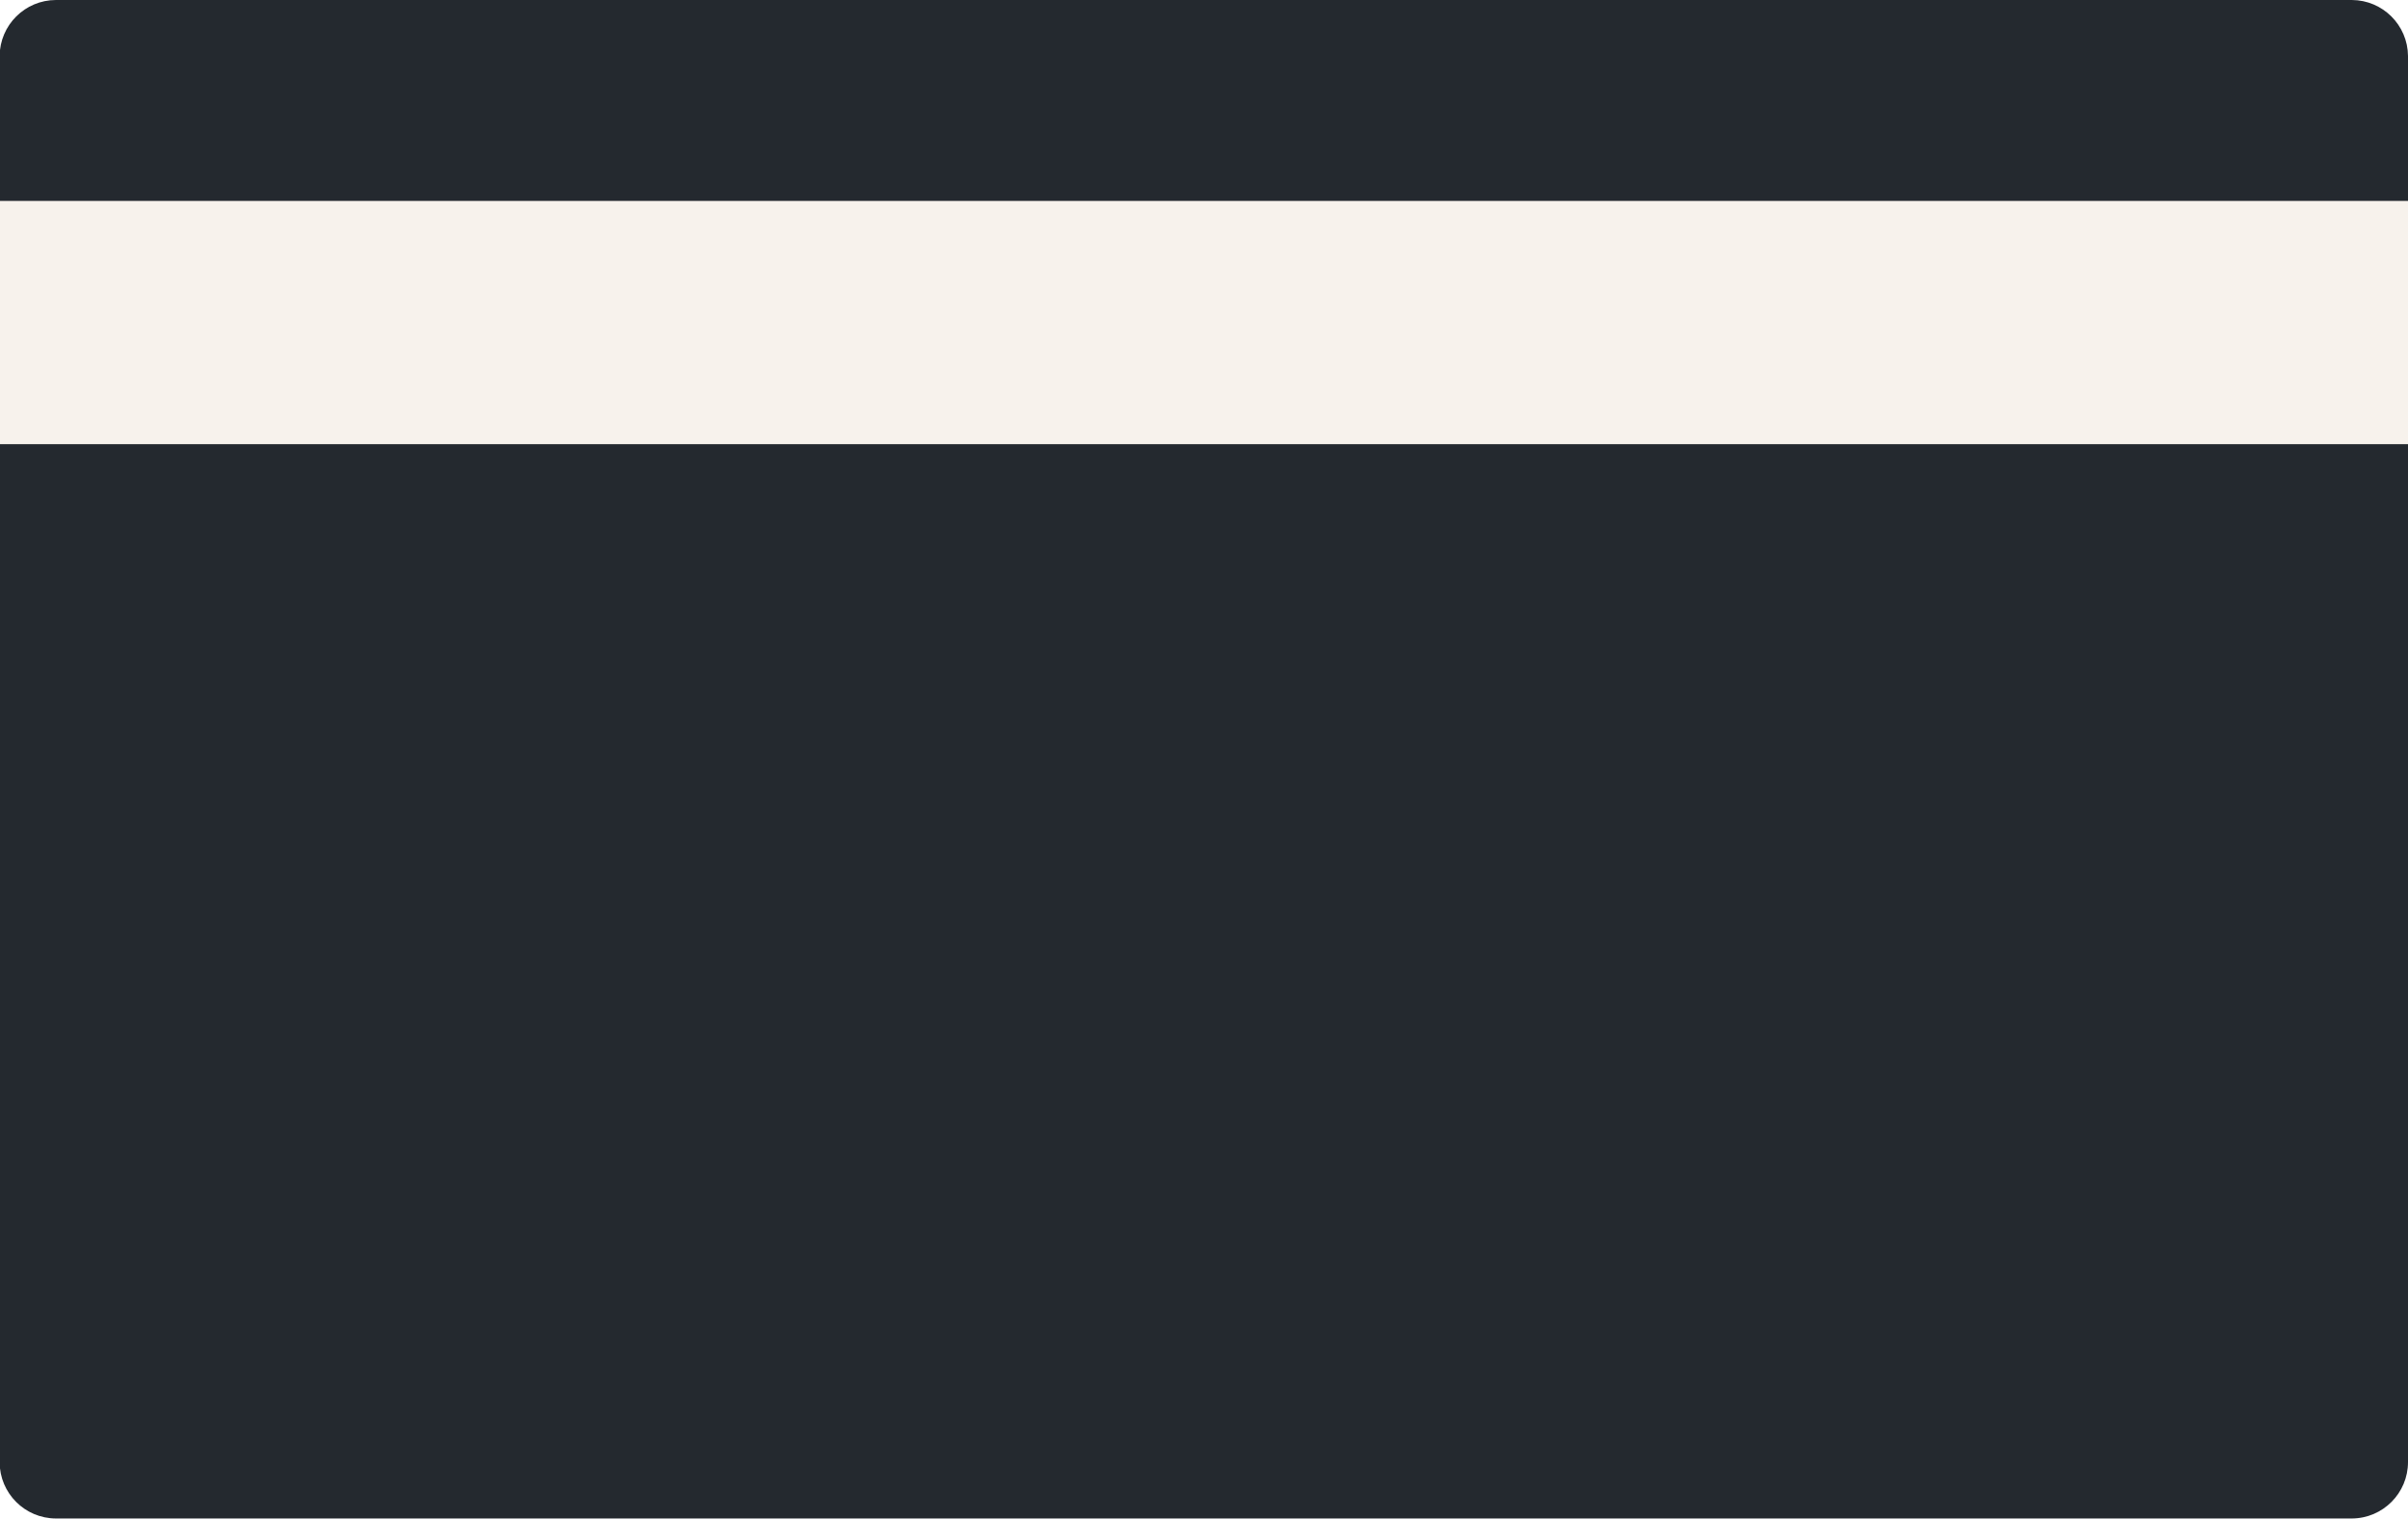
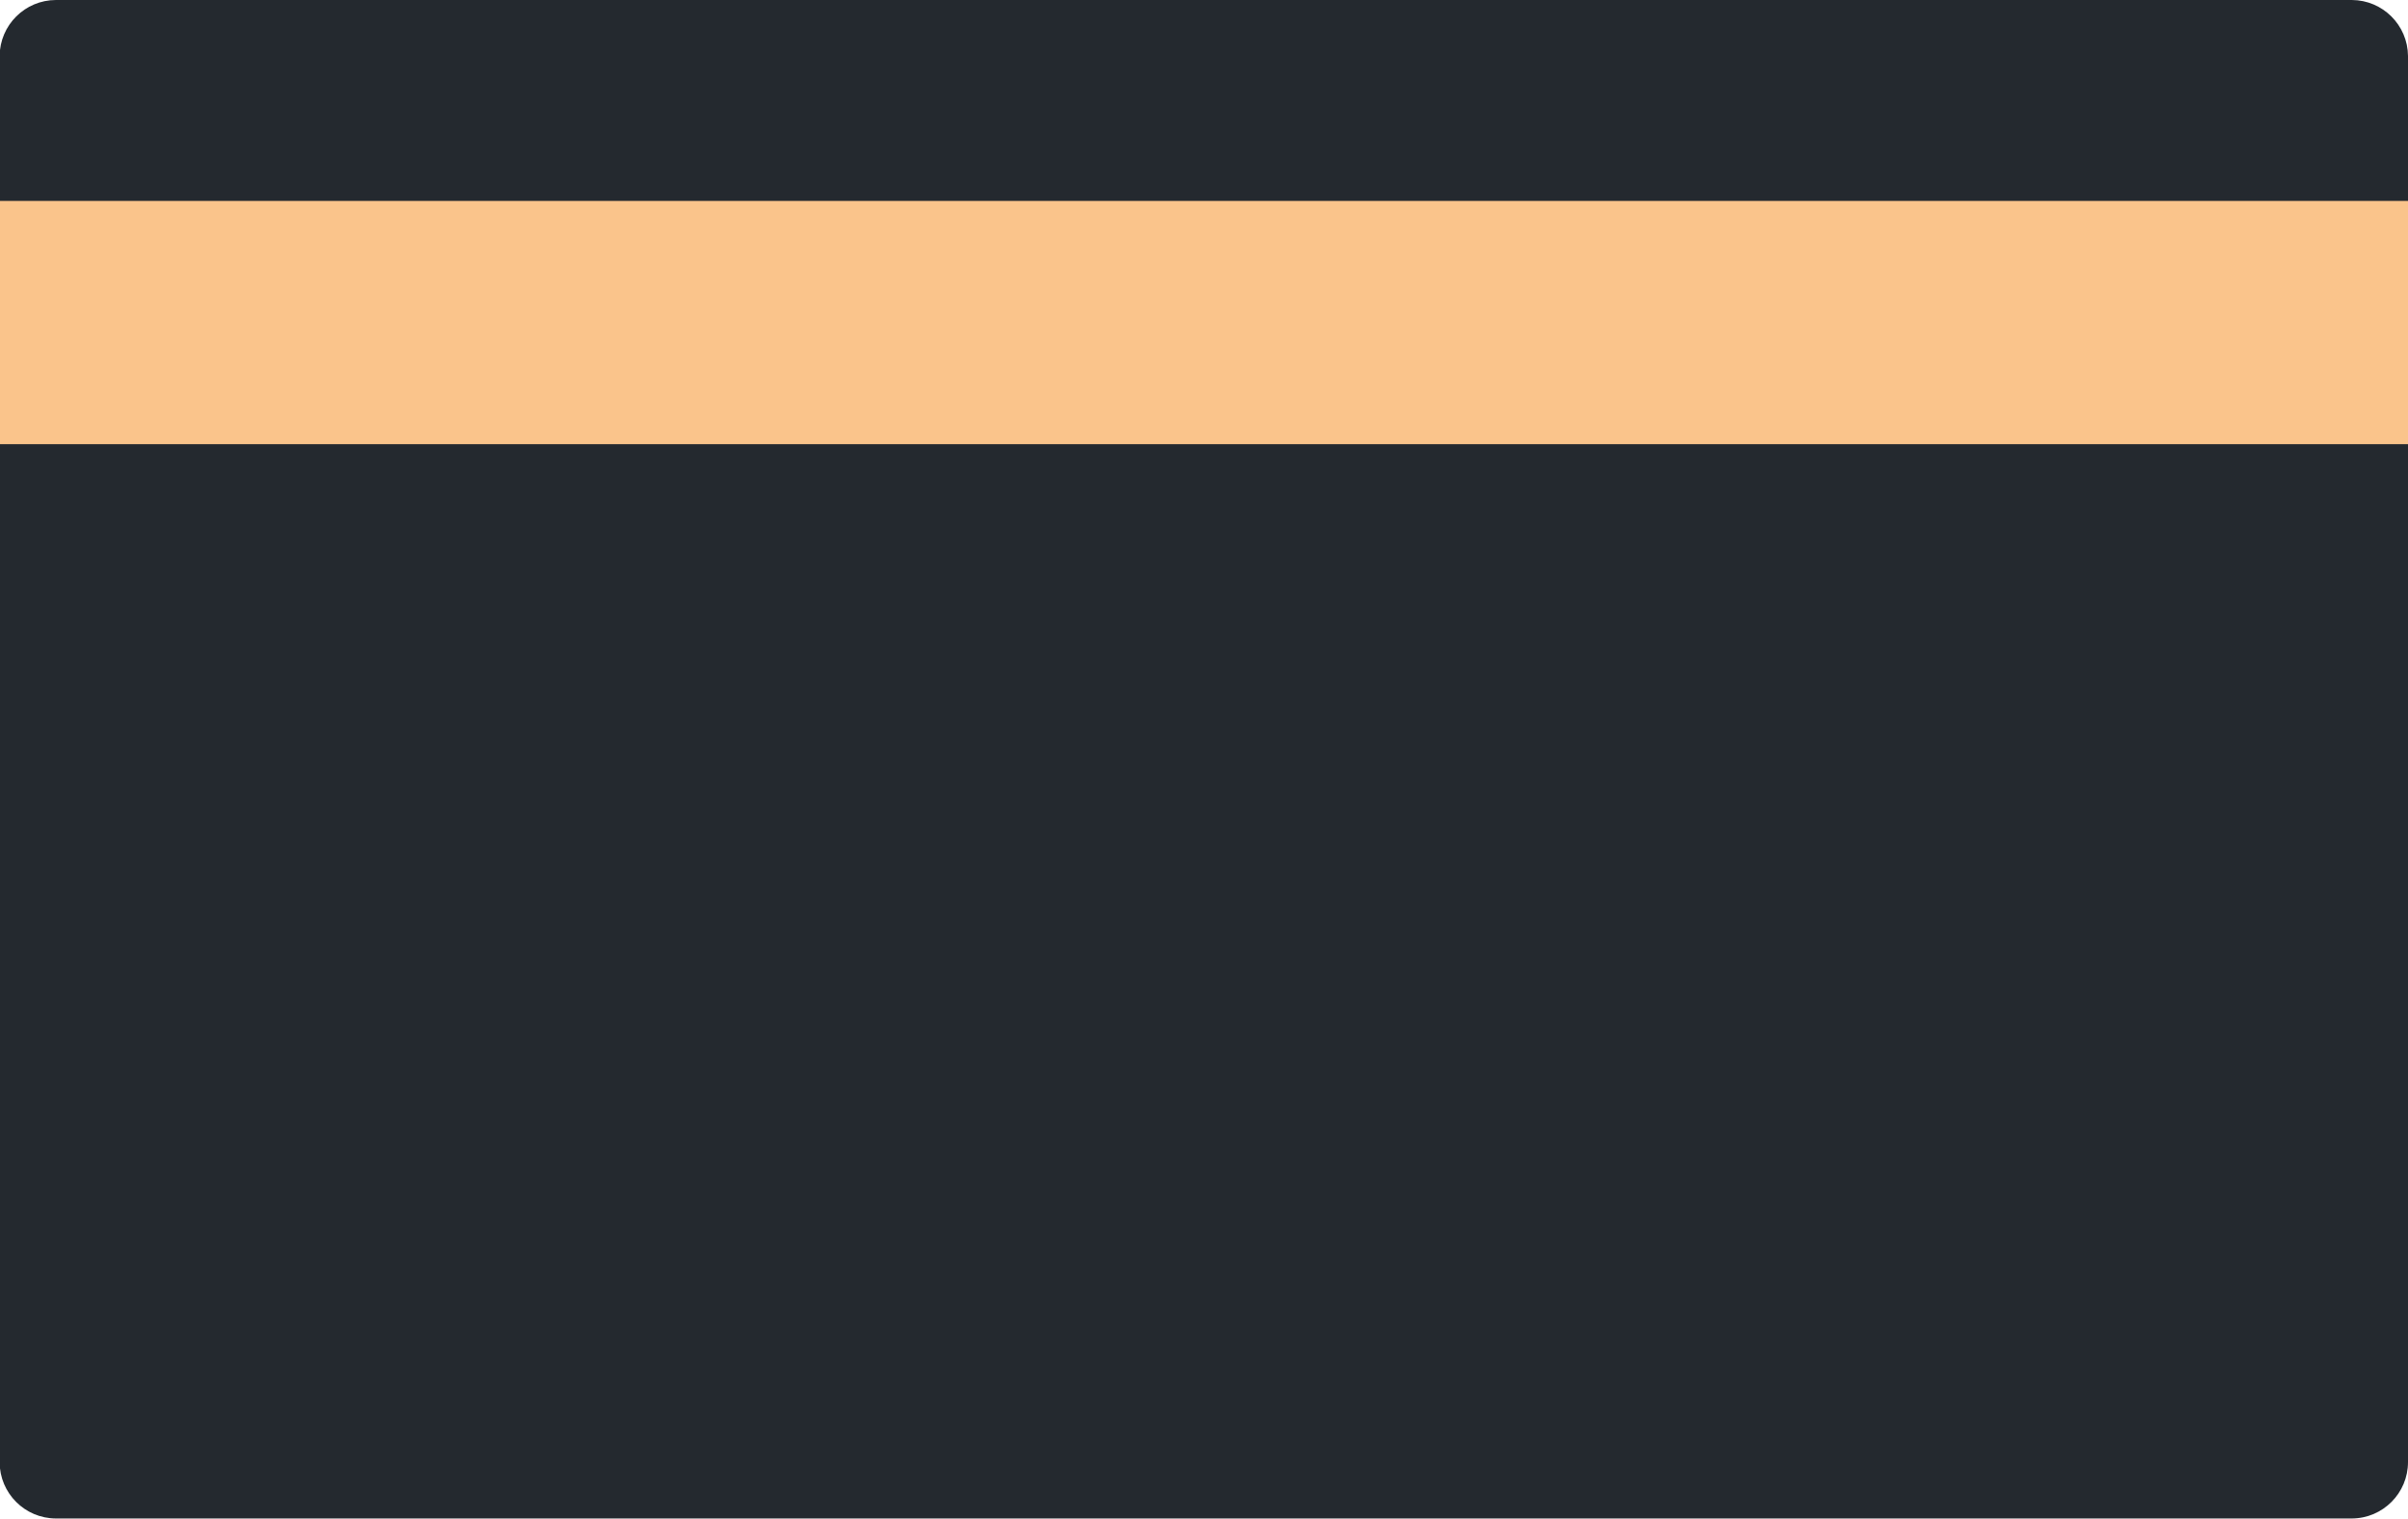
<svg xmlns="http://www.w3.org/2000/svg" width="19.799" height="12.485" viewBox="0 0 19.799 12.485">
  <g id="tapsigner" transform="translate(-74.79 -327.187)">
    <path id="Path_27307" data-name="Path 27307" d="M19.477,12.625H.6a.464.464,0,0,1-.463-.463V.6A.464.464,0,0,1,.6.14H19.477A.464.464,0,0,1,19.939.6v11.56A.464.464,0,0,1,19.477,12.625Z" transform="translate(74.65 327.047)" fill="#24292f" />
-     <path id="Path_28304" data-name="Path 28304" d="M0,0H19.8" transform="translate(74.79 329.839)" fill="none" stroke="#f7f2ec" stroke-width="2" />
+     <path id="Path_28304" data-name="Path 28304" d="M0,0H19.8" transform="translate(74.79 329.839)" fill="none" stroke="#FAC48B" stroke-width="2" />
  </g>
</svg>
